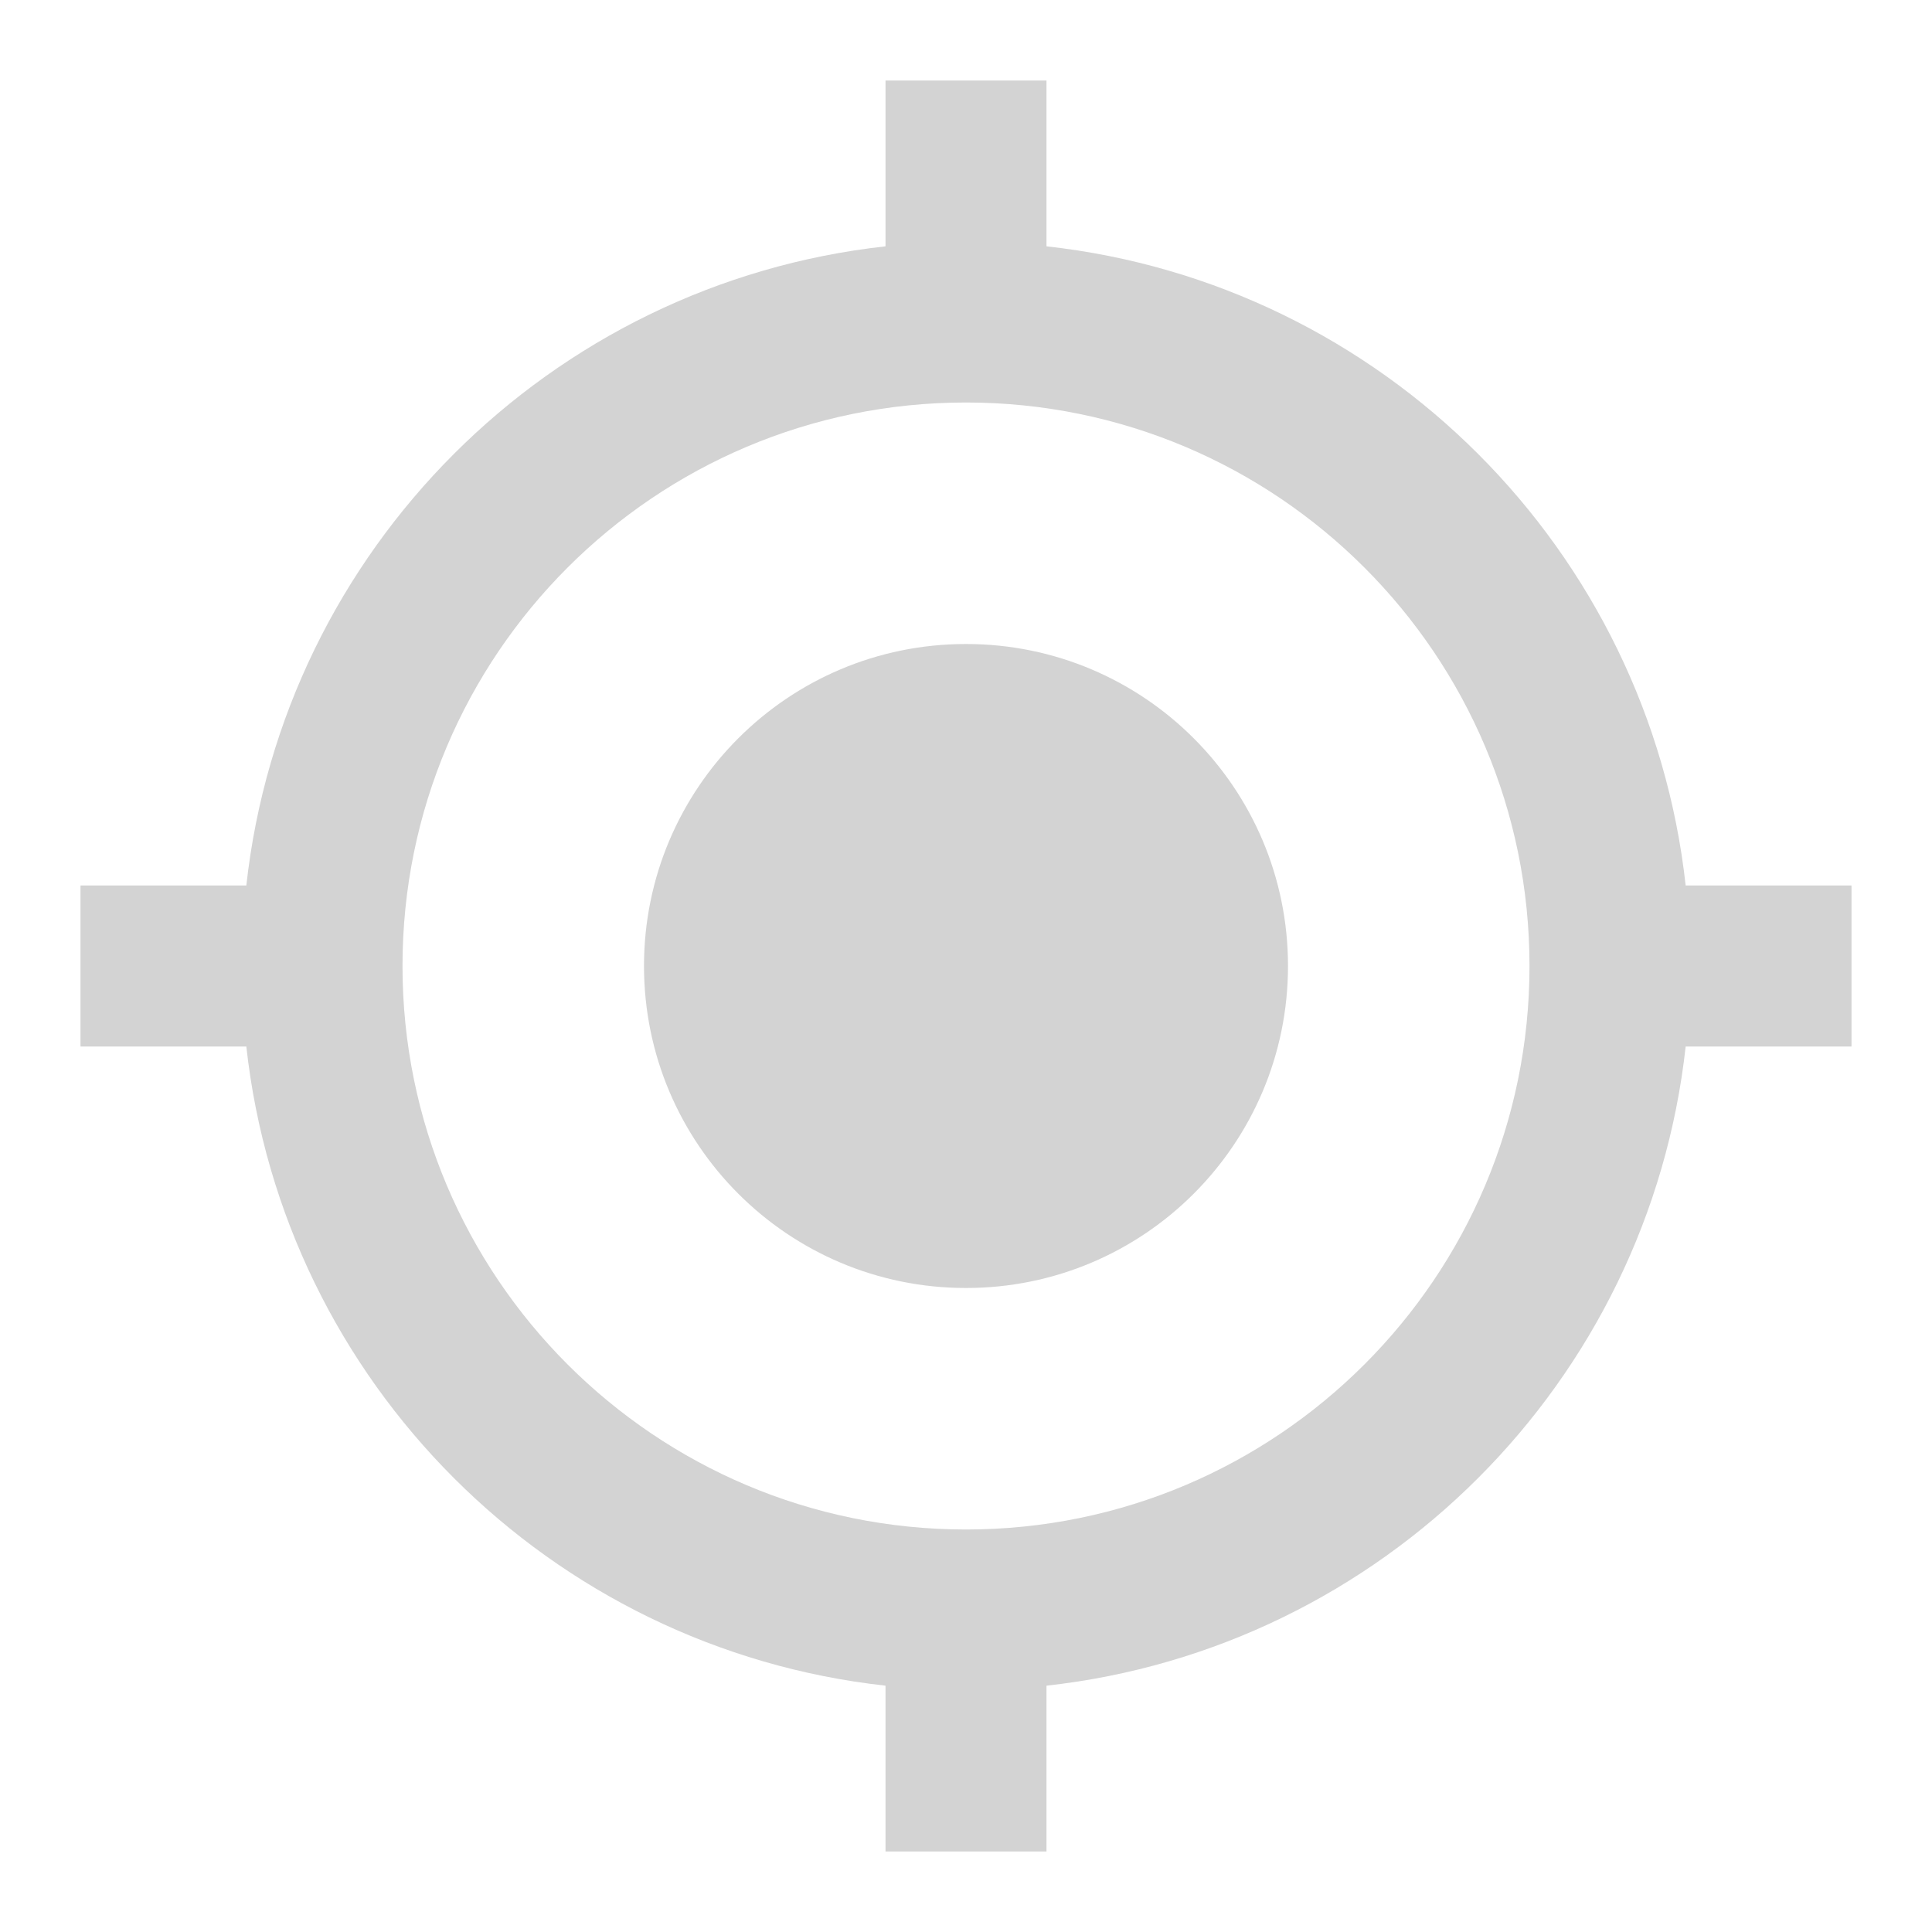
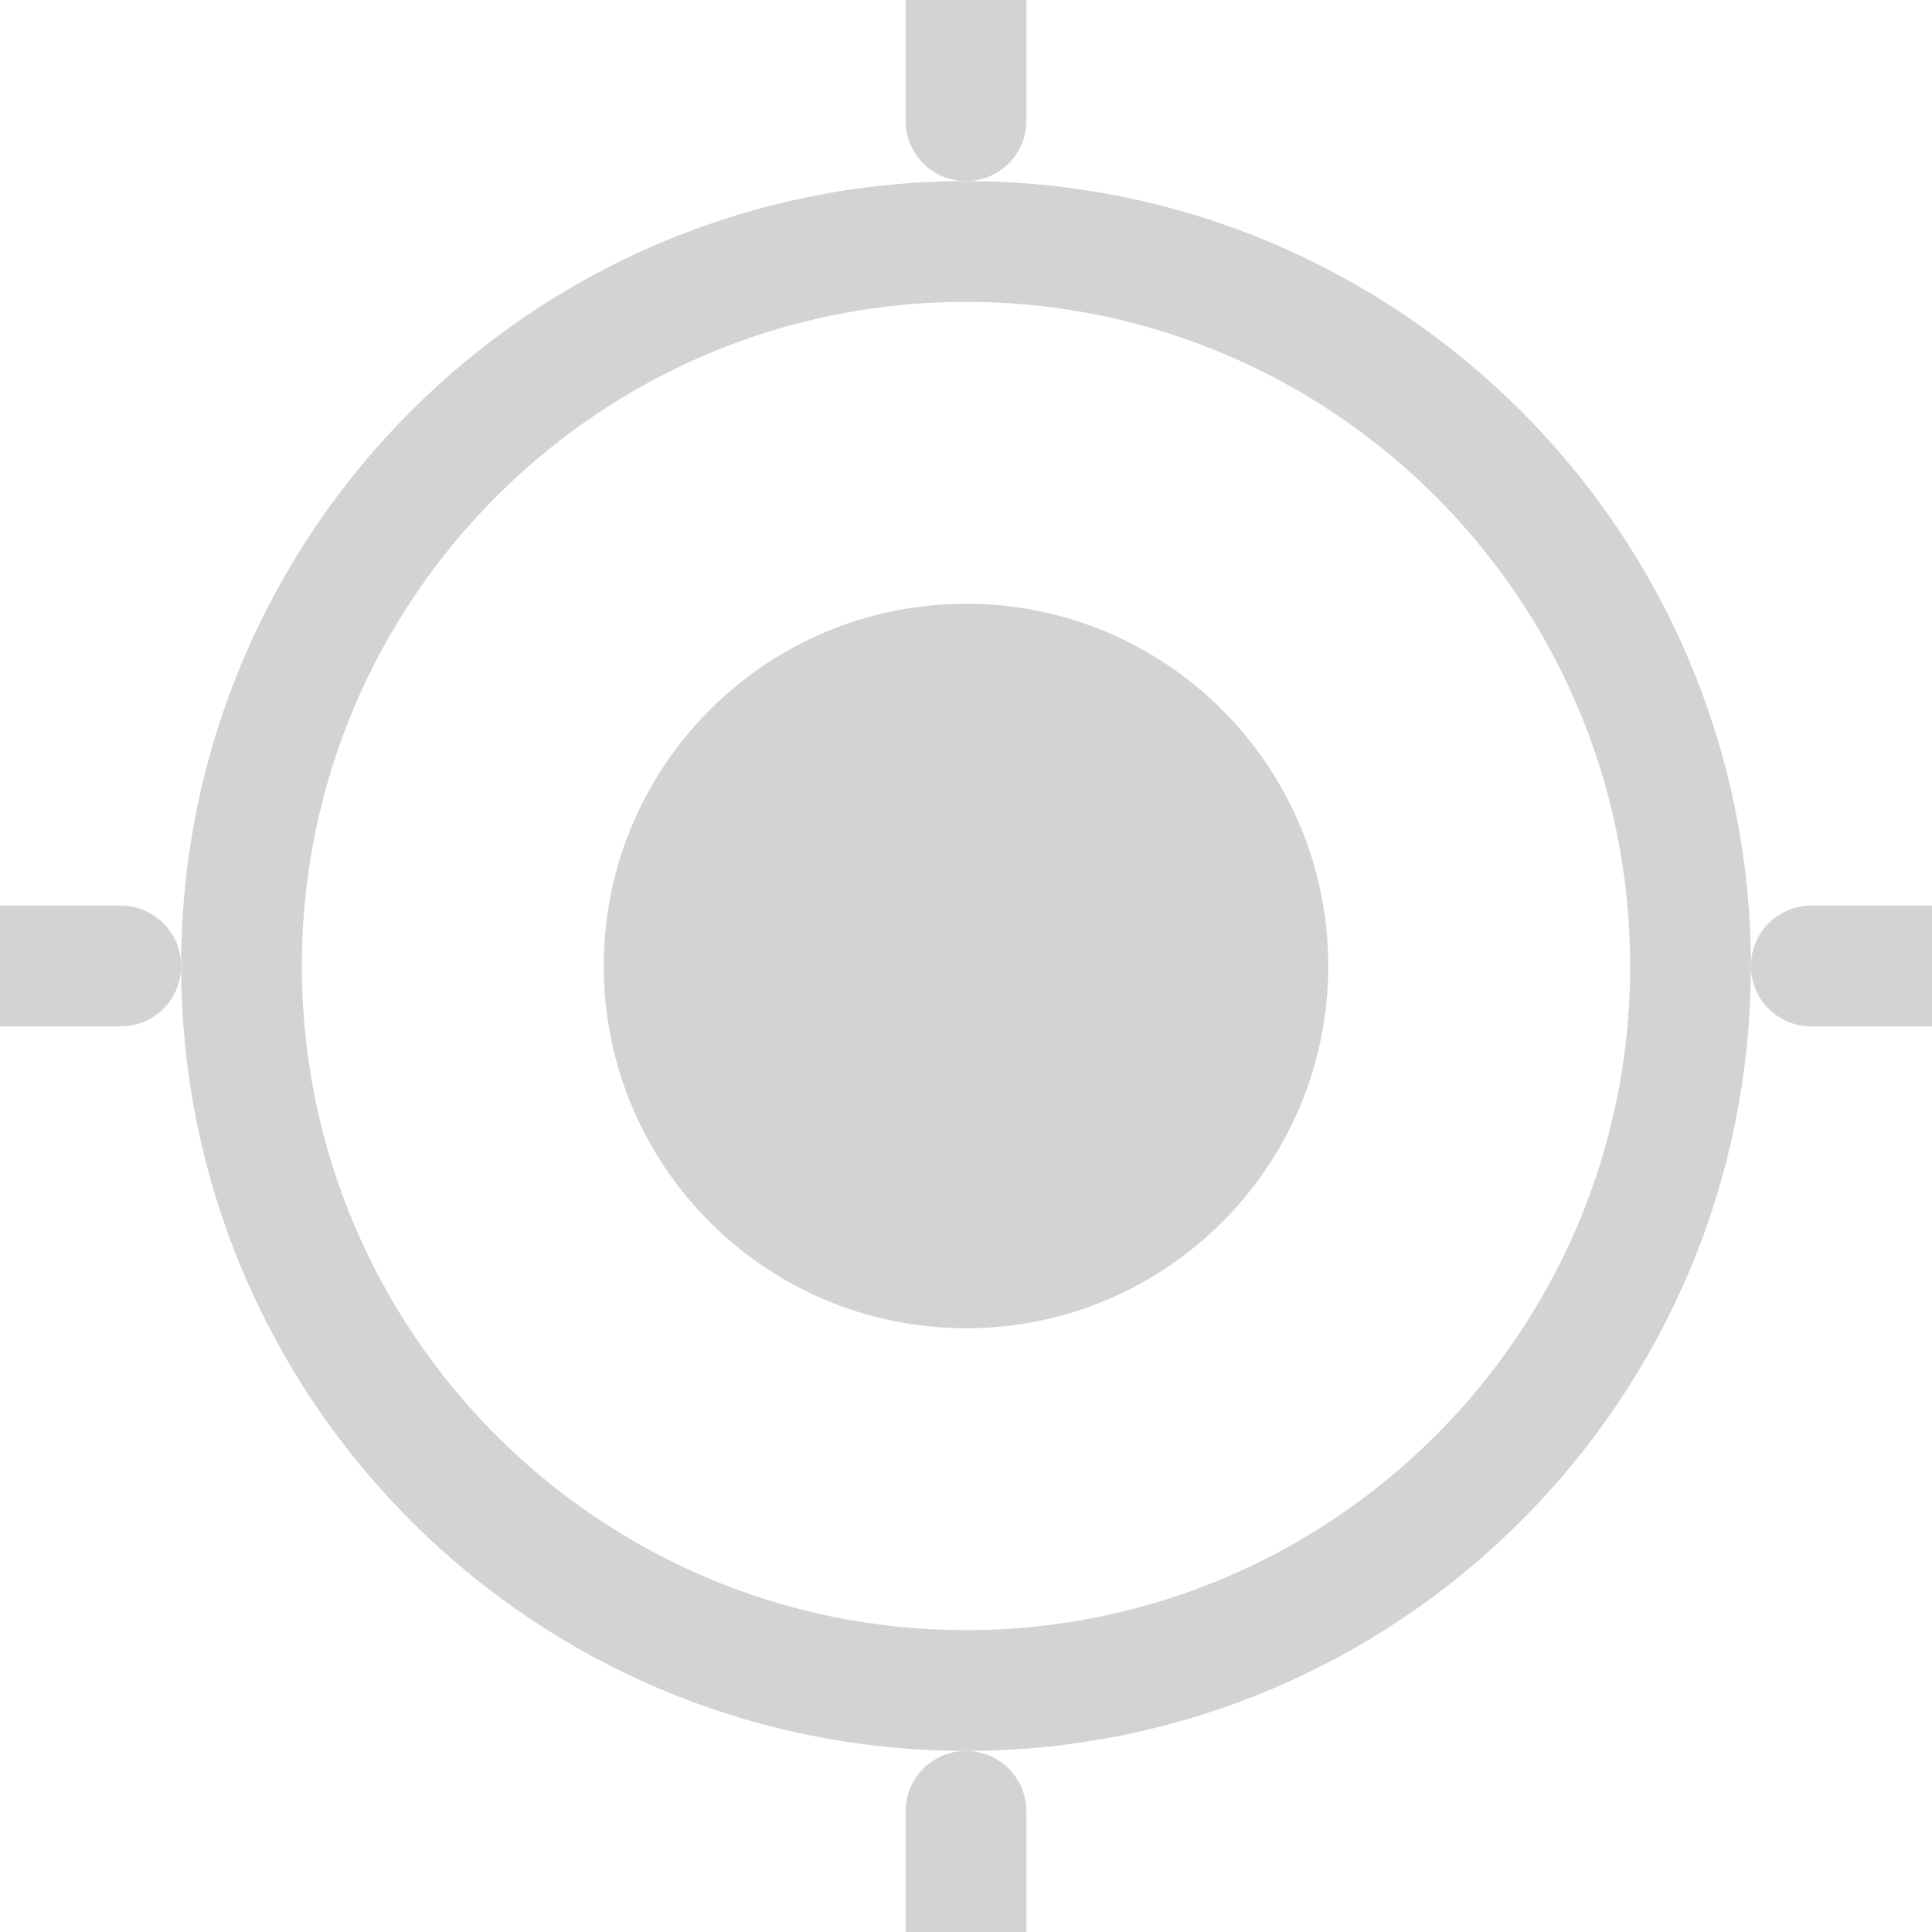
- <svg xmlns="http://www.w3.org/2000/svg" height="48" viewBox="0 0 48 48" width="48">
-   <path d="M0 0h48v48h-48z" fill="none" />
-   <path d="M24 16c-4.42 0-8 3.58-8 8s3.58 8 8 8 8-3.58 8-8-3.58-8-8-8zm17.88 6c-.92-8.34-7.54-14.96-15.88-15.88v-4.12h-4v4.12c-8.34.92-14.96 7.54-15.88 15.88h-4.12v4h4.12c.92 8.34 7.54 14.96 15.88 15.88v4.12h4v-4.12c8.34-.92 14.96-7.54 15.88-15.88h4.12v-4h-4.12zm-17.88 16c-7.73 0-14-6.27-14-14s6.27-14 14-14 14 6.27 14 14-6.27 14-14 14z" fill="#D3D3D3" />
+ <svg xmlns="http://www.w3.org/2000/svg" width="32" height="32" version="1.1" xml:space="preserve">
+   <g>
+     <circle cx="16" cy="16" r="6" fill="#D3D3D3" stroke-width="2" />
+     <circle cx="16" cy="16" r="12" stroke="#D3D3D3" fill="none" stroke-width="2" />
+     <line x1="16" x2="16" y1="0" y2="2" stroke="#D3D3D3" stroke-width="2" stroke-linecap="round" />
+     <line x1="16" x2="16" y1="30" y2="32" stroke="#D3D3D3" stroke-width="2" stroke-linecap="round" />
+     <line x1="0" x2="2" y1="16" y2="16" stroke="#D3D3D3" stroke-width="2" stroke-linecap="round" />
+     <line x1="30" x2="32" y1="16" y2="16" stroke="#D3D3D3" stroke-width="2" stroke-linecap="round" />
+   </g>
</svg>
